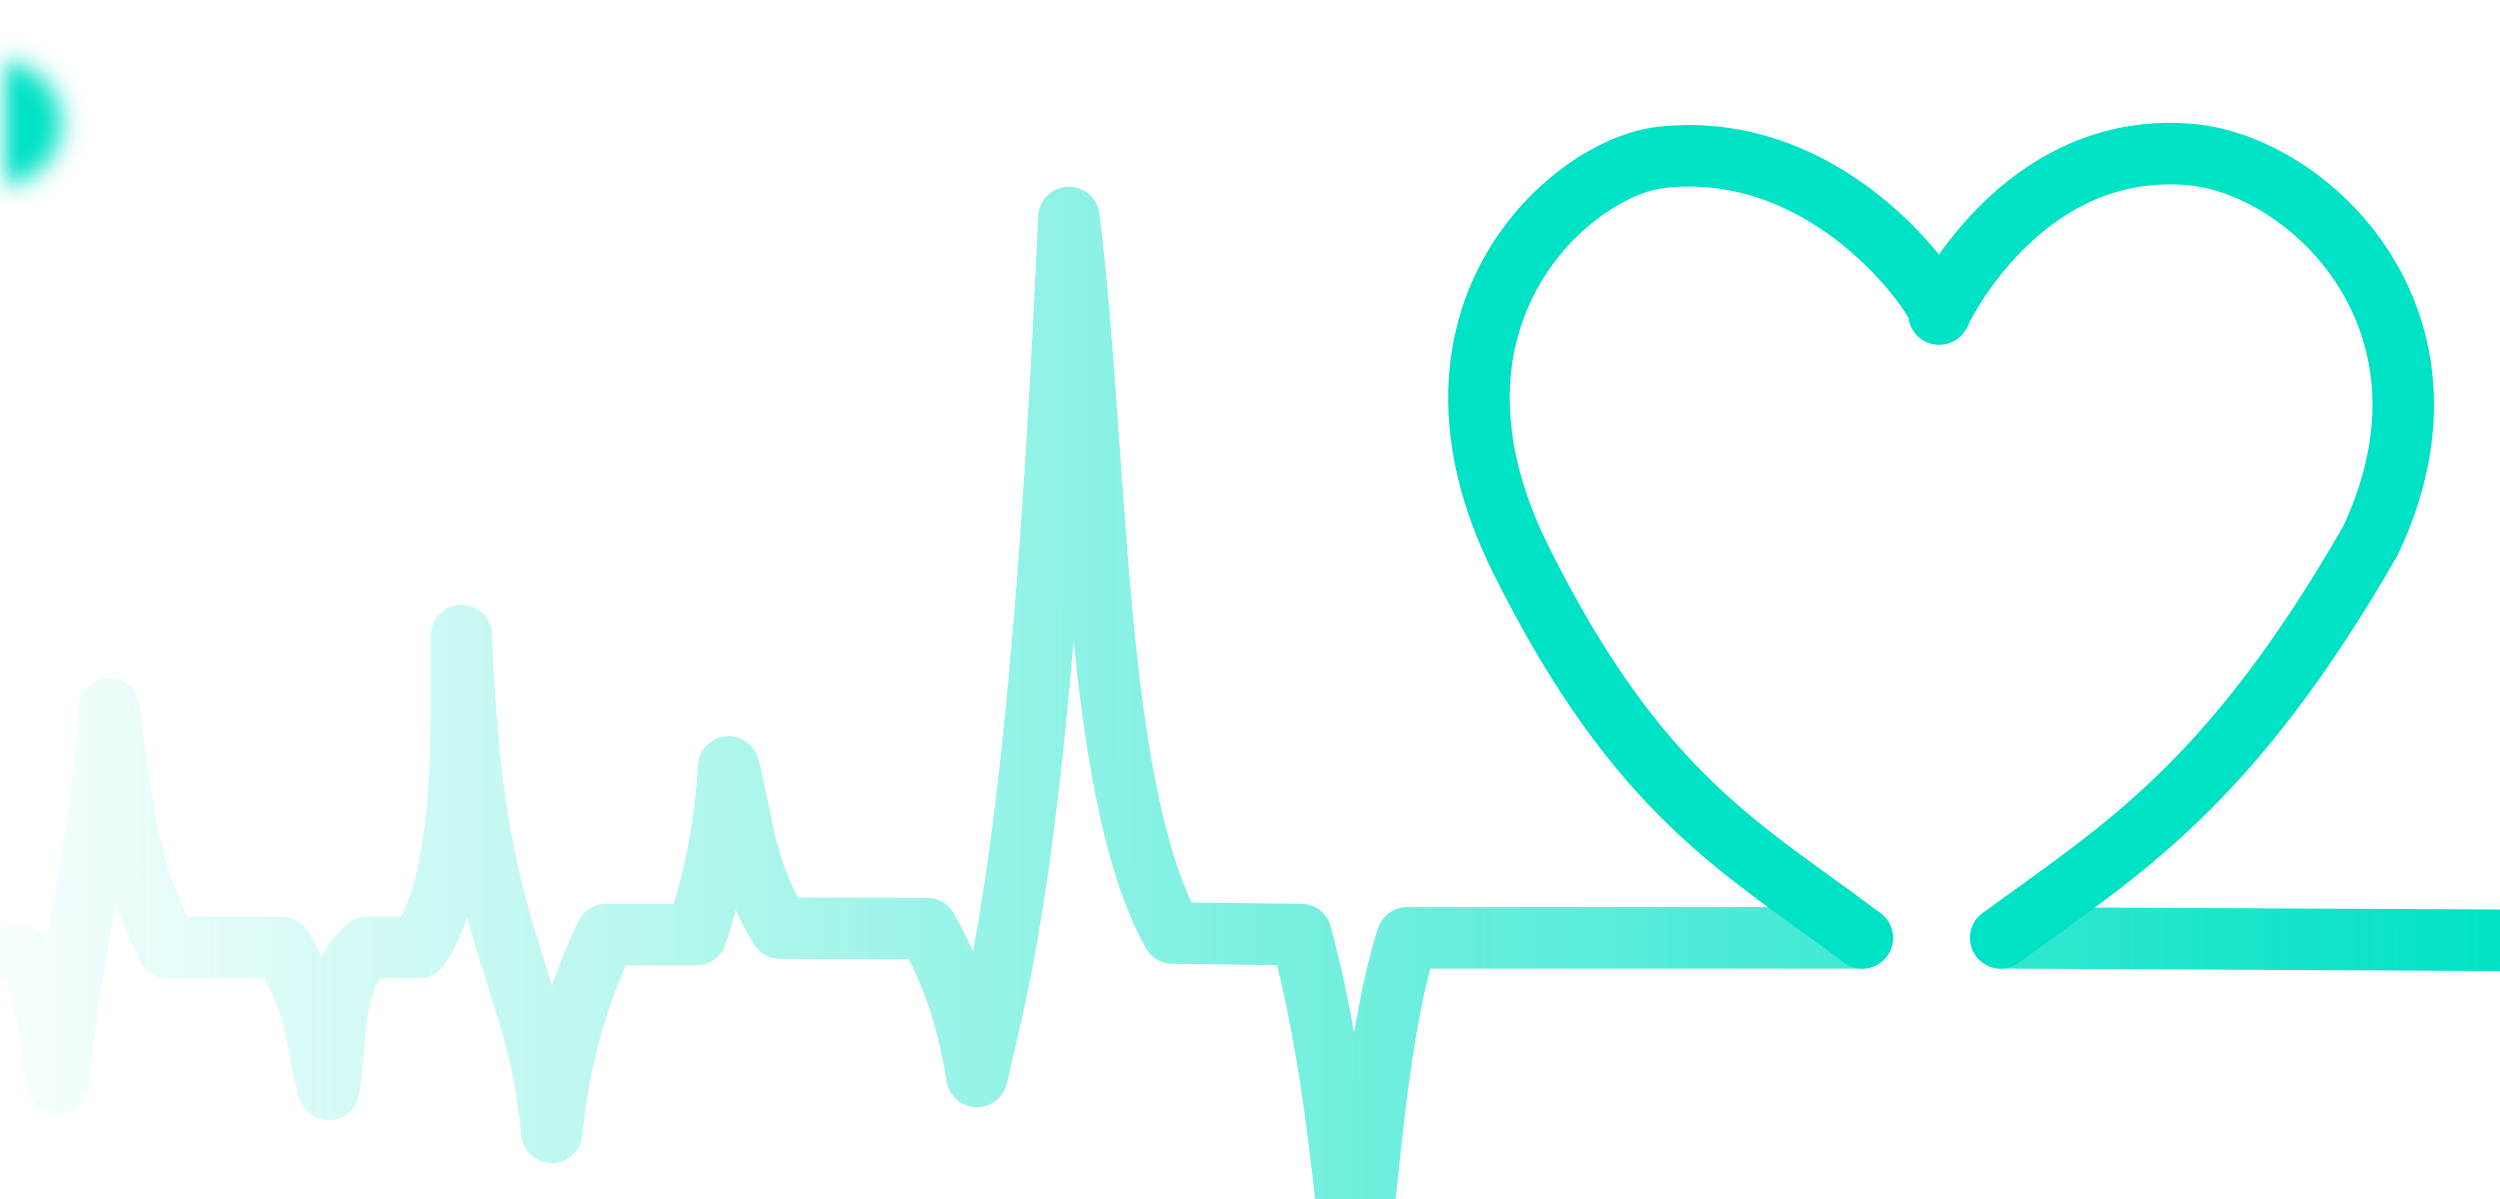
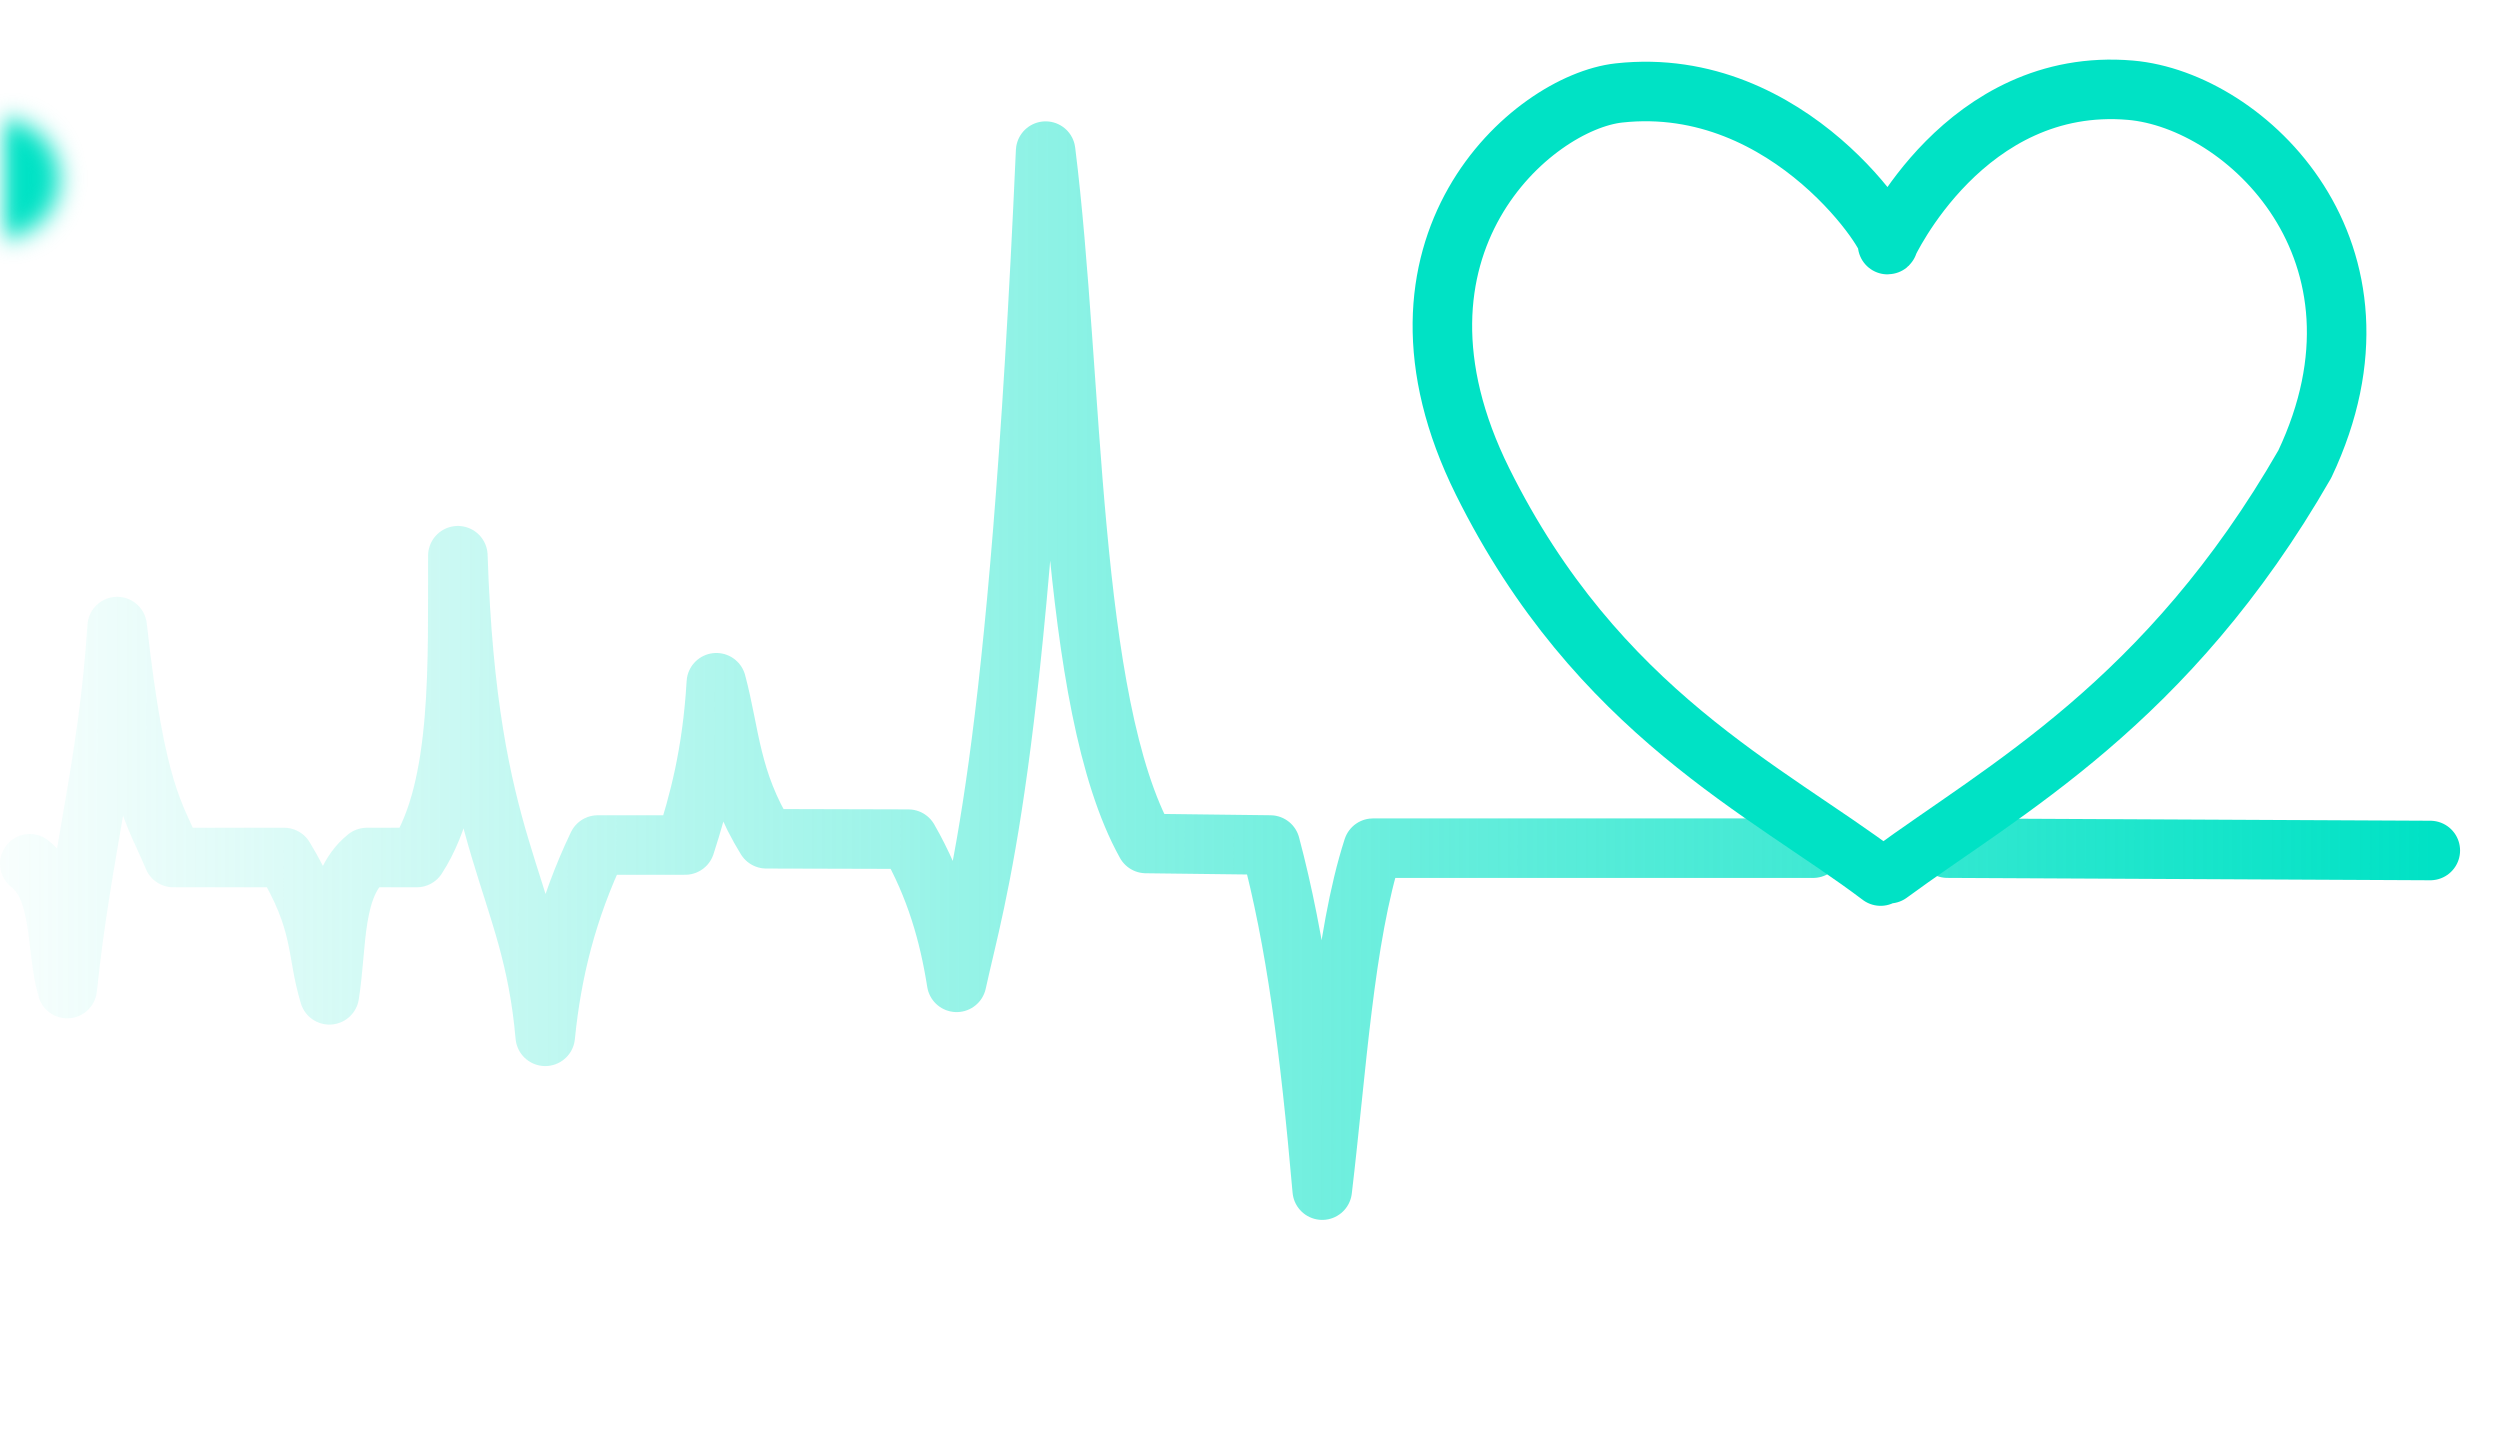
- <svg xmlns="http://www.w3.org/2000/svg" xmlns:ns1="http://www.openswatchbook.org/uri/2009/osb" xmlns:xlink="http://www.w3.org/1999/xlink" width="100%" height="100%" viewBox="0 -10 203.189 97.429" id="svg3034" version="1.1">
+ <svg xmlns="http://www.w3.org/2000/svg" xmlns:ns1="http://www.openswatchbook.org/uri/2009/osb" xmlns:xlink="http://www.w3.org/1999/xlink" width="100%" height="100%" viewBox="0 -15 210 120" id="svg3034" version="1.1">
  <defs id="defs3036">
    <linearGradient id="linearGradient5237">
      <stop style="stop-color:#000000;stop-opacity:1;" offset="0" id="stop5239" />
      <stop style="stop-color:#000000;stop-opacity:0;" offset="1" id="stop5241" />
    </linearGradient>
    <linearGradient id="linearGradient5219" ns1:paint="solid">
      <stop style="stop-color:#000000;stop-opacity:1;" offset="0" id="stop5221" />
    </linearGradient>
    <linearGradient id="linearGradient3909">
      <stop style="stop-color:#00e2c5;stop-opacity:1" offset="0" id="stop3911" />
      <stop style="stop-color:#00e2c5;stop-opacity:0;" offset="1" id="stop3913" />
    </linearGradient>
-     <linearGradient xlink:href="#linearGradient3909" id="linearGradient3915" x1="275.898" y1="166.554" x2="66.123" y2="166.421" gradientUnits="userSpaceOnUse" gradientTransform="translate(-72.45052,-127.8245)" />
+     <linearGradient xlink:href="#linearGradient3909" id="linearGradient3915" x1="275.898" y1="166.554" x2="66.123" y2="166.421" gradientUnits="userSpaceOnUse" gradientTransform="translate(-71.49365,-137.8036)" />
    <linearGradient xlink:href="#linearGradient5219" id="linearGradient5227" x1="-5" y1="0" x2="5" y2="0" gradientUnits="userSpaceOnUse" />
    <linearGradient xlink:href="#linearGradient5237" id="linearGradient5243" x1="-5" y1="0" x2="5" y2="0" gradientUnits="userSpaceOnUse" />
-     <filter id="filter5281" x="-0.24" width="1.48" y="-0.24" height="1.48">
+     <filter id="filter5281" x="-0.24" width="1.48" y="-0.24" height="1.48" color-interpolation-filters="sRGB">
      <feGaussianBlur stdDeviation="1" id="feGaussianBlur5283" />
    </filter>
-     <filter id="heartblur">
-       <feGaussianBlur stdDeviation="0.05" />
+     <filter id="heartblur" color-interpolation-filters="sRGB">
+       <feGaussianBlur stdDeviation="0.05" id="feGaussianBlur21" />
    </filter>
-     <filter id="heartbeatblur">
-       <feGaussianBlur stdDeviation="2" />
+     <filter id="heartbeatblur" color-interpolation-filters="sRGB">
+       <feGaussianBlur stdDeviation="2" id="feGaussianBlur24" />
    </filter>
+     <linearGradient xlink:href="#linearGradient3909" id="linearGradient3014" gradientUnits="userSpaceOnUse" gradientTransform="translate(-71.49365,-137.8036)" x1="275.898" y1="166.554" x2="66.123" y2="166.421" />
  </defs>
-   <path style="fill:none;stroke:url(#linearGradient3915);stroke-width:5;stroke-linecap:round;stroke-linejoin:round;stroke-miterlimit:4;stroke-opacity:1;stroke-dasharray:none" d="m 1.544,67.534 c 2.79,2.189 2.139,6.959 3.146,10.486 1.238,-11.774 3.43,-18.691 4.194,-30.409 1.573,14.135 3.146,15.604 4.719,19.399 l 9.306,0 c 3.327,5.493 2.665,7.795 3.801,11.535 0.666,-4.151 0.218,-9.193 3.146,-11.535 l 4.194,0 c 3.866,-5.921 3.41,-16.72 3.453,-25.352 0.821,24.902 6.193,27.176 7.34,40.371 0.537,-5.418 1.827,-10.65 4.412,-16.068 l 7.34,0 c 1.136,-3.497 2.272,-7.673 2.621,-13.632 1.151,4.287 1.154,8.191 4.194,13.107 l 11.937,0.032 c 2.303,4.009 3.422,8.018 4.054,12.027 1.647,-7.548 5.158,-17.624 7.475,-69.822 2.378,19.036 1.849,46.333 8.43,58.16 l 10.441,0.127 c 2.16,8.122 3.312,17.039 4.363,28.99 1.21,-10.169 1.842,-21.201 4.266,-28.724 l 36.975,-0.002" id="path3006" />
-   <path style="fill:none;stroke:url(#linearGradient3915);stroke-width:5;stroke-linecap:round;stroke-linejoin:round;stroke-miterlimit:4;stroke-opacity:1;stroke-dasharray:none" d="m 162.622,66.222 40.567,0.199" id="path2990" />
-   <path style="fill:none;stroke:#00e2c5;stroke-width:5;stroke-linecap:round;stroke-linejoin:round;stroke-miterlimit:4;stroke-opacity:1;stroke-dasharray:none;filter:none" d="M 151.351,66.226 C 141.892,59.071 133.214,54.835 123.586,35.44 113.762,15.652 127.738,3.59 135.037,2.788 c 14.488,-1.593 23.36,12.739 22.563,12.739 0,0 6.504,-14.168 20.407,-12.968 9.688,0.836 23.088,13.549 14.641,31.405 -11.552,20.116 -20.467,25.228 -30.027,32.259" id="path3004">
-     <animate attributeName="stroke-width" values="5; 9; 5" dur="0.5s" begin="beat.begin" />
-     <animate attributeName="filter" values="none; url(#heartbeatblur); none" dur="0.5s" begin="beat.begin" />
-     <animate attributeName="fill" values="#00e2c5; none;" dur="1.5s" begin="floodfill.end" />
+   <path style="fill:none;stroke:url(#linearGradient3014);stroke-width:5;stroke-linecap:round;stroke-linejoin:round;stroke-miterlimit:4;stroke-opacity:1;stroke-dasharray:none" d="m 2.501,57.555 c 2.79,2.189 2.139,6.959 3.146,10.486 1.238,-11.774 3.43,-18.691 4.194,-30.409 1.573,14.135 3.146,15.604 4.719,19.399 l 9.306,0 c 3.327,5.493 2.665,7.795 3.801,11.535 0.666,-4.151 0.218,-9.193 3.146,-11.535 l 4.194,0 c 3.866,-5.921 3.41,-16.72 3.453,-25.352 0.821,24.902 6.193,27.176 7.34,40.371 0.537,-5.418 1.827,-10.65 4.412,-16.068 l 7.34,0 c 1.136,-3.497 2.272,-7.673 2.621,-13.632 1.151,4.287 1.154,8.191 4.194,13.107 l 11.937,0.032 c 2.303,4.009 3.422,8.018 4.054,12.027 1.647,-7.548 5.158,-17.624 7.475,-69.822 2.378,19.036 1.849,46.333 8.43,58.16 l 10.441,0.127 c 2.16,8.122 3.312,17.039 4.363,28.99 1.21,-10.169 1.842,-21.201 4.266,-28.724 l 36.975,-0.002" id="path3006" />
+   <path style="fill:none;stroke:url(#linearGradient3915);stroke-width:5;stroke-linecap:round;stroke-linejoin:round;stroke-miterlimit:4;stroke-opacity:1;stroke-dasharray:none" d="m 163.579,56.243 40.567,0.199" id="path2990" />
+   <path style="fill:none;stroke:#00e2c5;stroke-width:5;stroke-linecap:round;stroke-linejoin:round;stroke-miterlimit:4;stroke-opacity:1;stroke-dasharray:none" d="m 157.972,58.59 c -9.46,-7.154 -23.801,-13.734 -33.43,-33.13 -9.823,-19.787 4.153,-31.849 11.451,-32.652 14.488,-1.593 23.36,12.739 22.563,12.739 0,0 6.504,-14.168 20.407,-12.968 9.688,0.836 23.088,13.549 14.641,31.405 -11.552,20.116 -25.35,27.377 -34.91,34.407" id="path3004">
+     <animate attributeName="stroke-width" values="5; 9; 5" dur="0.5s" begin="beat.begin" id="animate29" />
+     <animate attributeName="filter" values="none; url(#heartbeatblur); none" dur="0.5s" begin="beat.begin" id="animate31" />
+     <animate attributeName="fill" values="#00e2c5; none;" dur="1.5s" begin="floodfill.end" id="animate33" />
    <animate id="floodfill" attributeName="fill" values="none; #00e2c5;" dur="0.2s" begin="beat.end" />
    <animate id="beat" attributeName="stroke" values="#00e2c5; #00f3d6; #00e2c5" dur="0.5s" begin="pulse.end" />
  </path>
-   <symbol id="path3795" overflow="visible">
+   <symbol id="path3795" overflow="visible" style="overflow:visible" transform="translate(0.9568771,-9.979097)">
    <circle style="fill:#00e2c5;fill-opacity:1;stroke:none" r="5" cx="0" cy="0" id="circle13" d="M 5,0 C 5,2.761 2.761,5 0,5 -2.761,5 -5,2.761 -5,0 c 0,-2.761 2.239,-5 5,-5 2.761,0 5,2.239 5,5 z" />
  </symbol>
-   <use xlink:href="#path3795" x="0" y="0" width="203.189" height="97.429" style="opacity:1;stroke:none;stroke-opacity:1;fill-opacity:1;fill:none;filter:url(#filter5281)" id="use24">
+   <use xlink:href="#path3795" x="0" y="0" width="203.189" height="97.429" style="fill:none;stroke:none;filter:url(#filter5281)" id="use24">
    <animateMotion id="pulse" begin="0s; pulse2.end" dur="3s" style="stroke:url(#linearGradient5227);fill-opacity:1;fill:url(#linearGradient5243)">
      <mpath xlink:href="#path3006" id="mpath15" style="stroke:url(#linearGradient5227);fill-opacity:1;fill:url(#linearGradient5243)" />
    </animateMotion>
    <animateMotion id="pulse2" begin="pulse.end" dur="0.3s" style="stroke:url(#linearGradient5227);fill-opacity:1;fill:url(#linearGradient5243)">
-       <mpath xlink:href="#path2990" id="mpath15" style="stroke:url(#linearGradient5227);fill-opacity:1;fill:url(#linearGradient5243)" />
+       <mpath xlink:href="#path2990" id="mpath43" style="stroke:url(#linearGradient5227);fill-opacity:1;fill:url(#linearGradient5243)" />
    </animateMotion>
  </use>
</svg>
